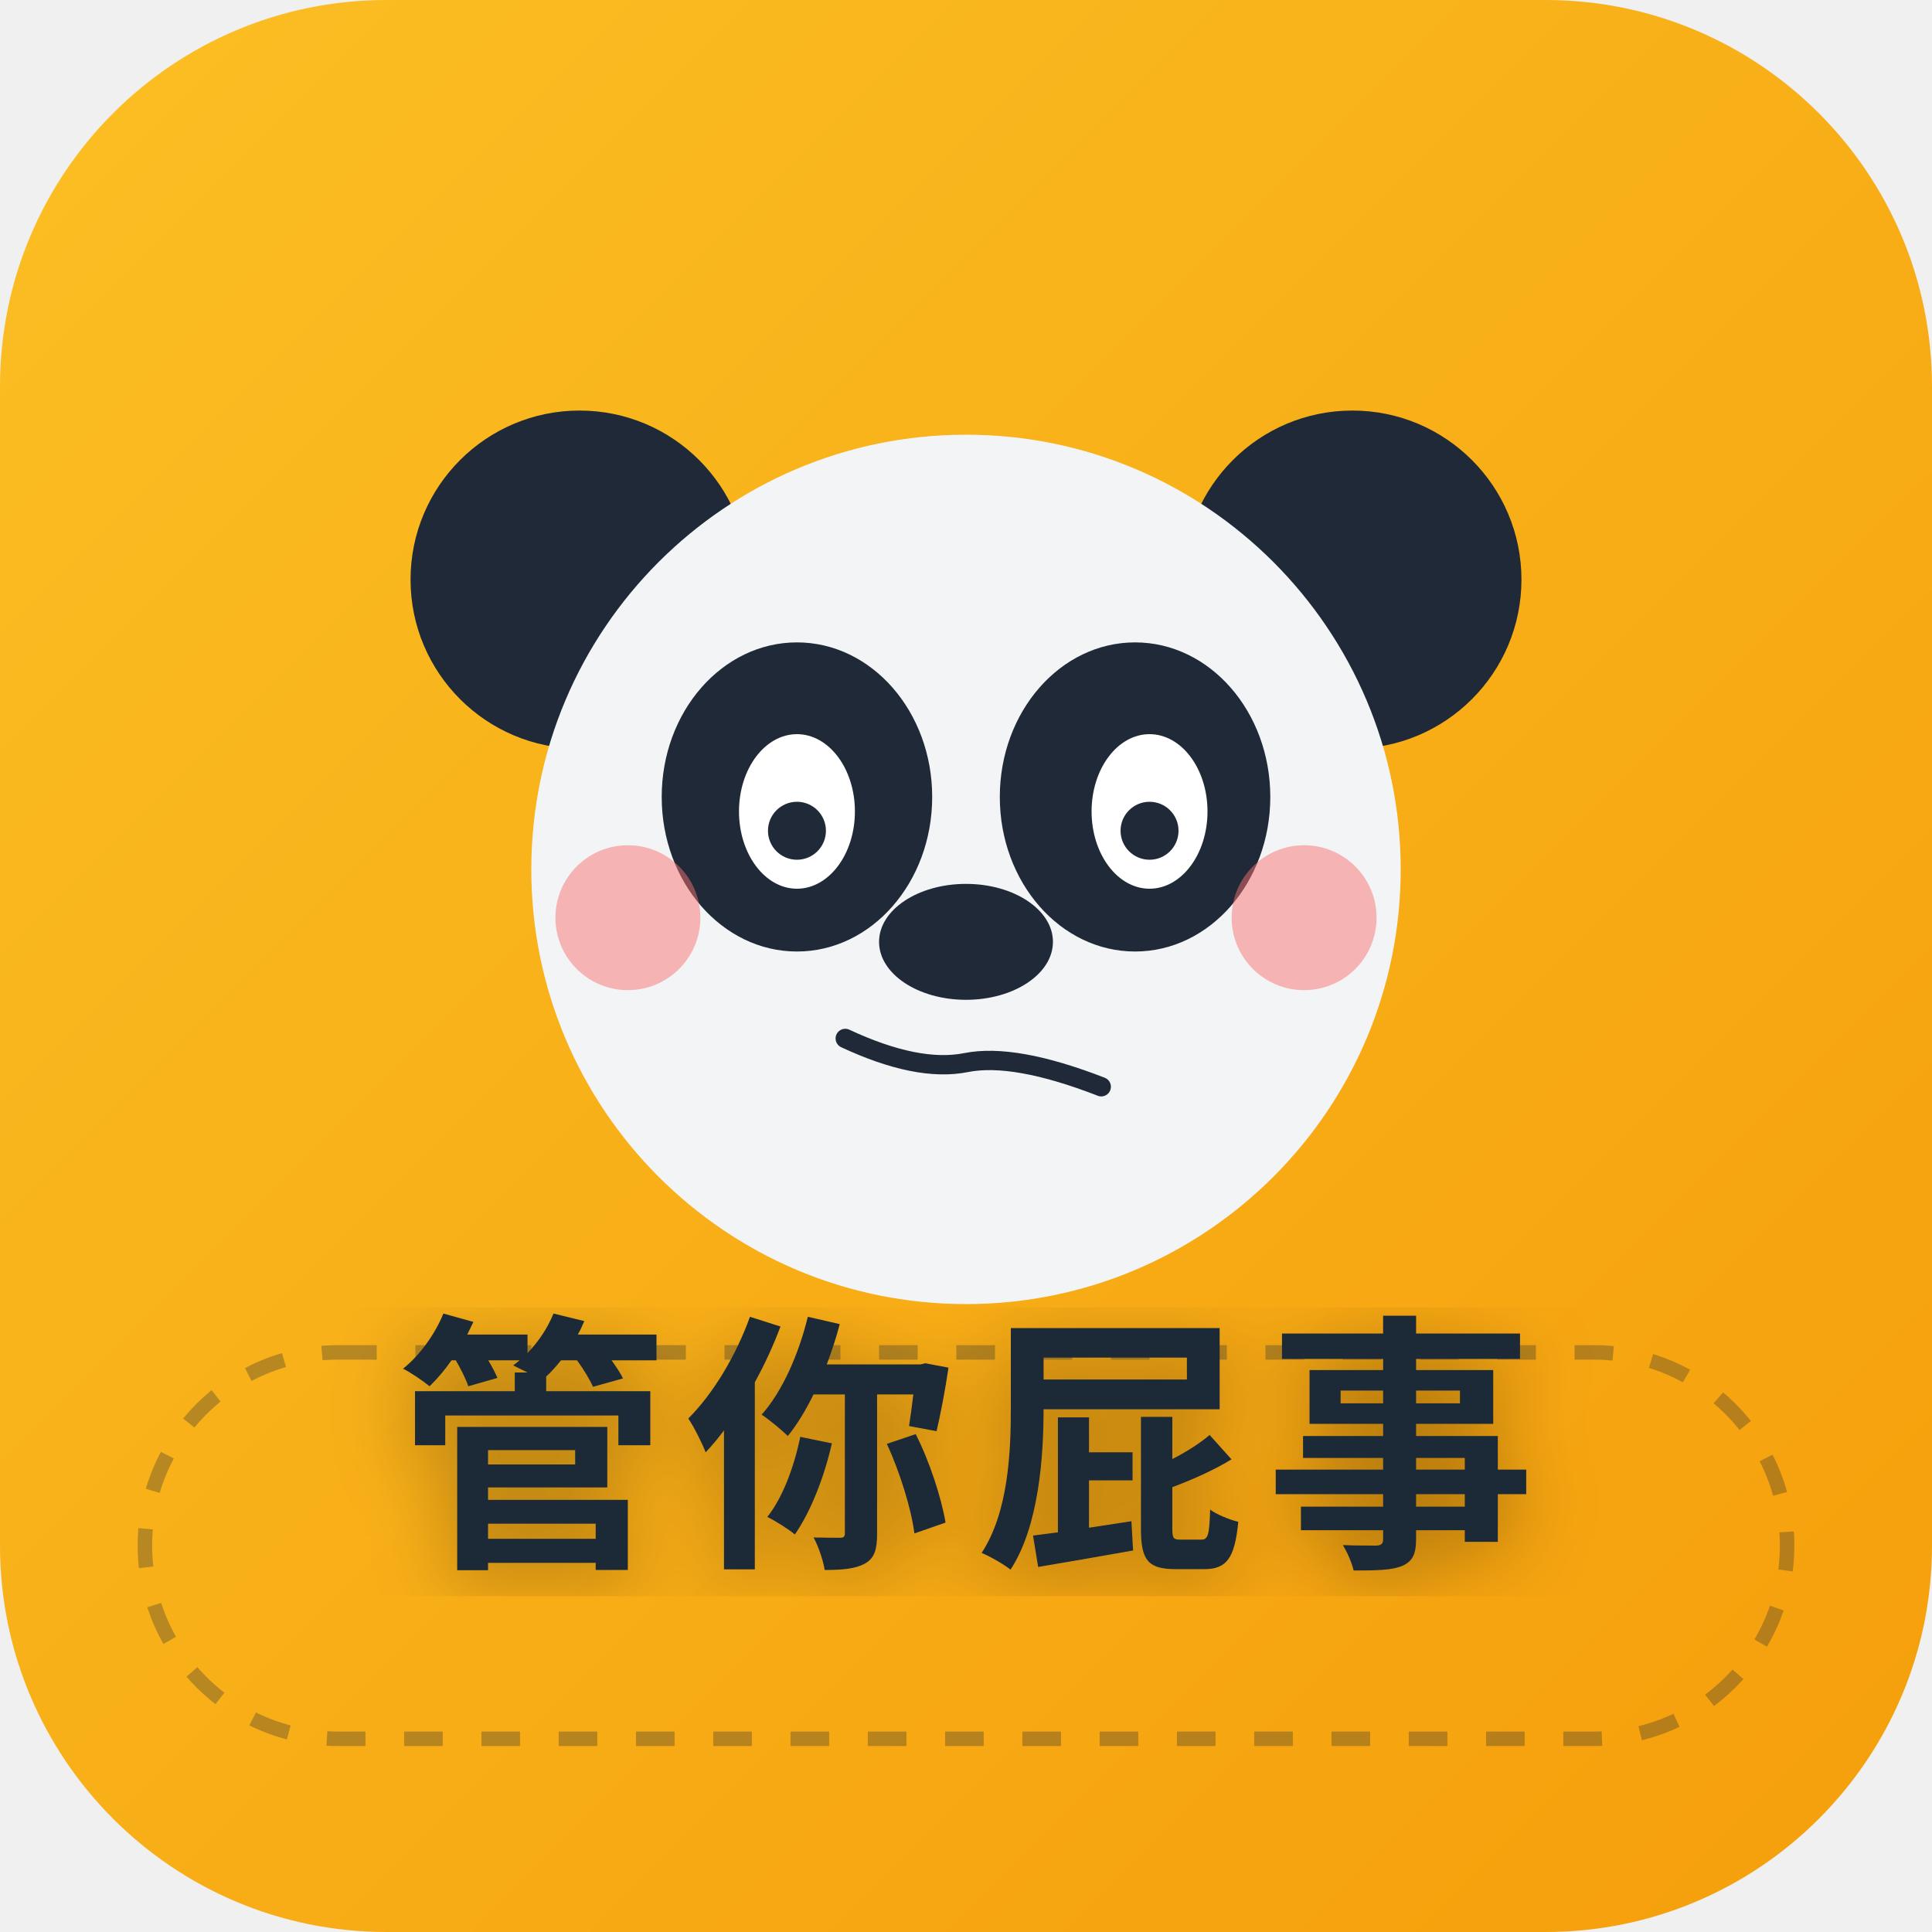
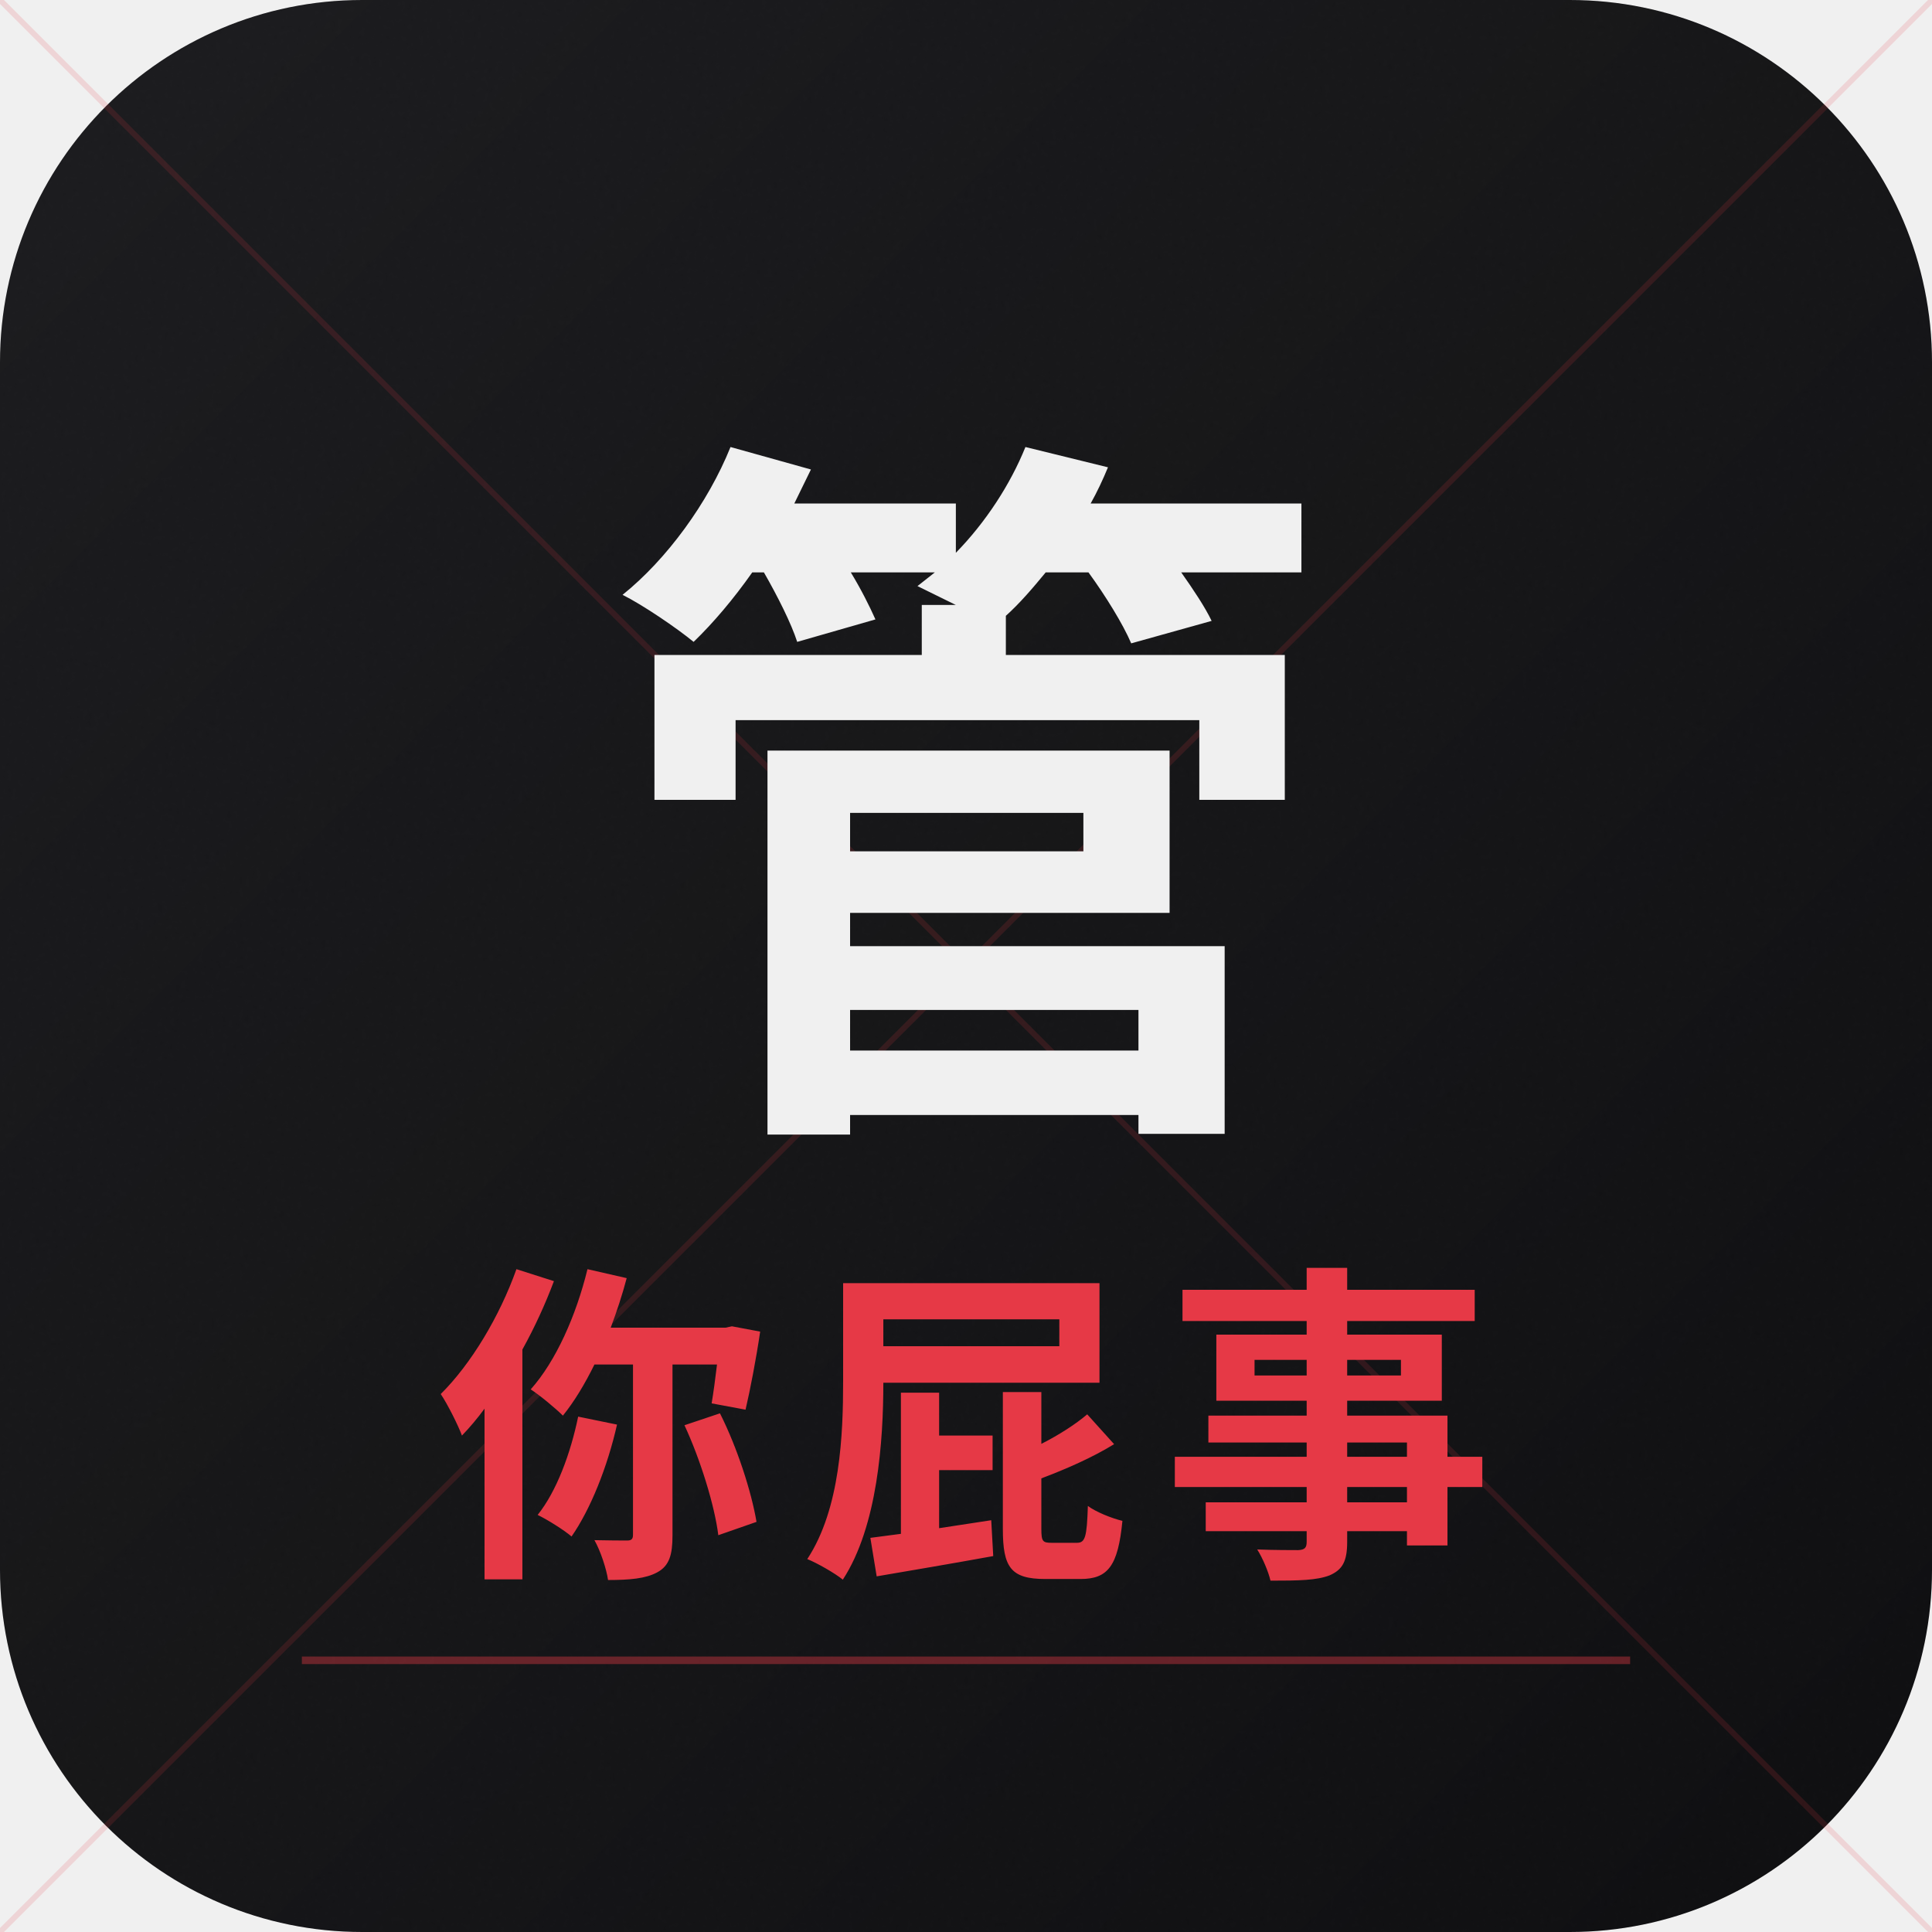
- <svg xmlns="http://www.w3.org/2000/svg" viewBox="0 0 400 400">
+ <svg xmlns="http://www.w3.org/2000/svg" width="512" height="512" viewBox="0 0 512 512">
  <defs>
-     <linearGradient id="bg" x1="0%" y1="0%" x2="100%" y2="100%">
-       <stop offset="0%" style="stop-color:#FBBF24" />
-       <stop offset="100%" style="stop-color:#F59E0B" />
+     <linearGradient id="g1" x1="0" y1="0" x2="1" y2="1">
+       <stop offset="0%" stop-color="#18181b" />
+       <stop offset="100%" stop-color="#09090b" />
    </linearGradient>
-     <filter id="shadow">
-       <feDropShadow dx="0" dy="4" stdDeviation="8" flood-opacity="0.3" />
+     <filter id="noise" x="0%" y="0%" width="100%" height="100%">
+       <feTurbulence type="fractalNoise" baseFrequency="0.65" numOctaves="3" stitchTiles="stitch" result="noiseOut" />
+       <feColorMatrix type="saturate" values="0" in="noiseOut" result="greyNoise" />
+       <feBlend in="SourceGraphic" in2="greyNoise" mode="multiply" result="blended" />
+       <feComposite in="blended" in2="SourceGraphic" operator="in" />
    </filter>
  </defs>
-   <rect width="400" height="400" rx="80" fill="url(#bg)" />
-   <g transform="translate(200, 180)">
-     <circle cx="-80" cy="-60" r="35" fill="#1F2937" />
-     <circle cx="80" cy="-60" r="35" fill="#1F2937" />
-     <circle cx="0" cy="0" r="90" fill="#F3F4F6" />
-     <ellipse cx="-35" cy="-15" rx="28" ry="32" fill="#1F2937" />
-     <ellipse cx="35" cy="-15" rx="28" ry="32" fill="#1F2937" />
-     <ellipse cx="-35" cy="-12" rx="12" ry="16" fill="#FFFFFF" />
-     <circle cx="-35" cy="-8" r="6" fill="#1F2937" />
-     <ellipse cx="38" cy="-12" rx="12" ry="16" fill="#FFFFFF" />
-     <circle cx="38" cy="-8" r="6" fill="#1F2937" />
-     <ellipse cx="0" cy="15" rx="18" ry="12" fill="#1F2937" />
-     <path d="M -25 35 Q -10 42 0 40 Q 10 38 28 45" stroke="#1F2937" stroke-width="4" fill="none" stroke-linecap="round" />
-     <circle cx="-70" cy="10" r="15" fill="#F87171" opacity="0.5" />
-     <circle cx="70" cy="10" r="15" fill="#F87171" opacity="0.5" />
-   </g>
-   <g transform="translate(200, 320)" filter="url(#shadow)">
-     <text x="0" y="0" font-family="PingFang SC, Microsoft YaHei, sans-serif" font-size="56" font-weight="900" fill="#1F2937" text-anchor="middle" letter-spacing="4">
-       管你屁事
-     </text>
-   </g>
-   <g opacity="0.3">
-     <rect x="30" y="280" width="340" height="80" rx="40" fill="none" stroke="#1F2937" stroke-width="3" stroke-dasharray="8,8" />
-   </g>
+   <rect width="512" height="512" rx="96" fill="url(#g1)" />
+   <rect width="512" height="512" rx="96" fill="#fff" opacity=".03" filter="url(#noise)" />
+   <line x1="0" y1="0" x2="512" y2="512" stroke="#e63946" stroke-width="1.5" opacity=".15" />
+   <line x1="512" y1="0" x2="0" y2="512" stroke="#e63946" stroke-width="1.5" opacity=".15" />
+   <text x="256" y="216" font-family="PingFang SC, Noto Sans SC, Microsoft YaHei, sans-serif" font-size="192" font-weight="900" fill="#f0f0f0" text-anchor="middle" dominant-baseline="middle" letter-spacing="-4">管</text>
+   <text x="256" y="380" font-family="PingFang SC, Noto Sans SC, Microsoft YaHei, sans-serif" font-size="88" font-weight="700" fill="#e63946" text-anchor="middle" dominant-baseline="middle" letter-spacing="8">你屁事</text>
+   <line x1="80" y1="440" x2="432" y2="440" stroke="#e63946" stroke-width="2" opacity=".4" />
</svg>
